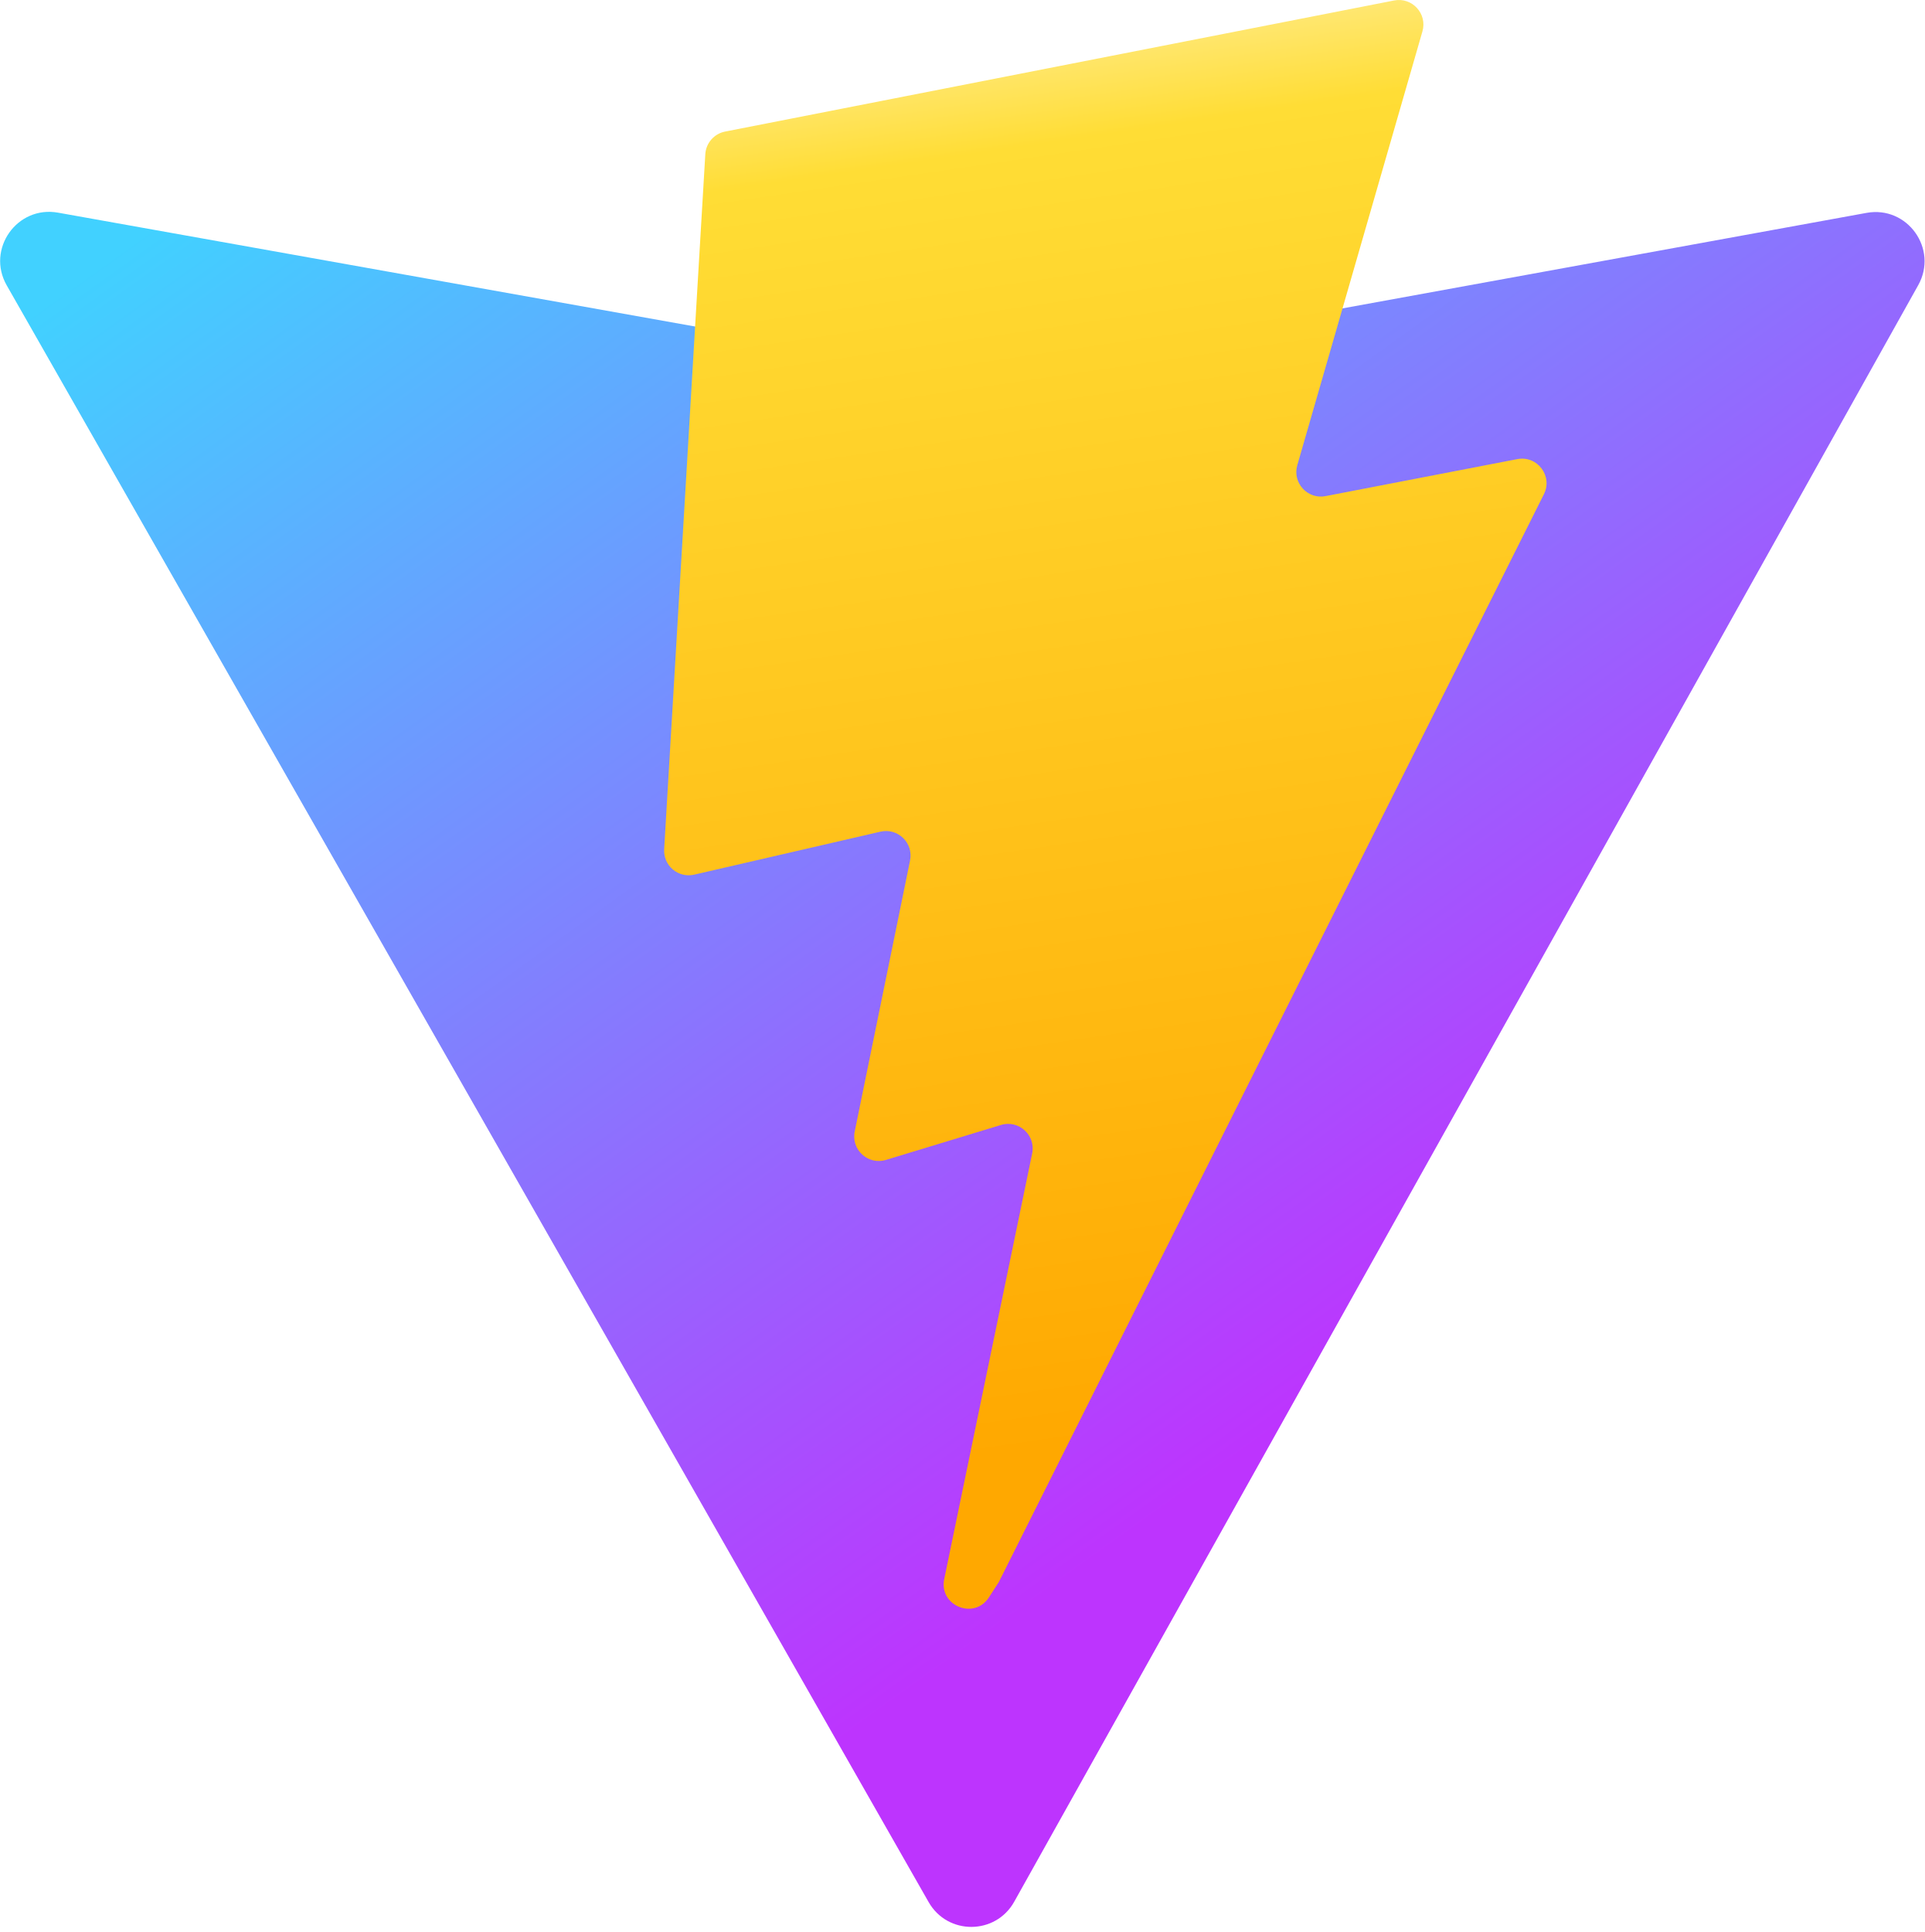
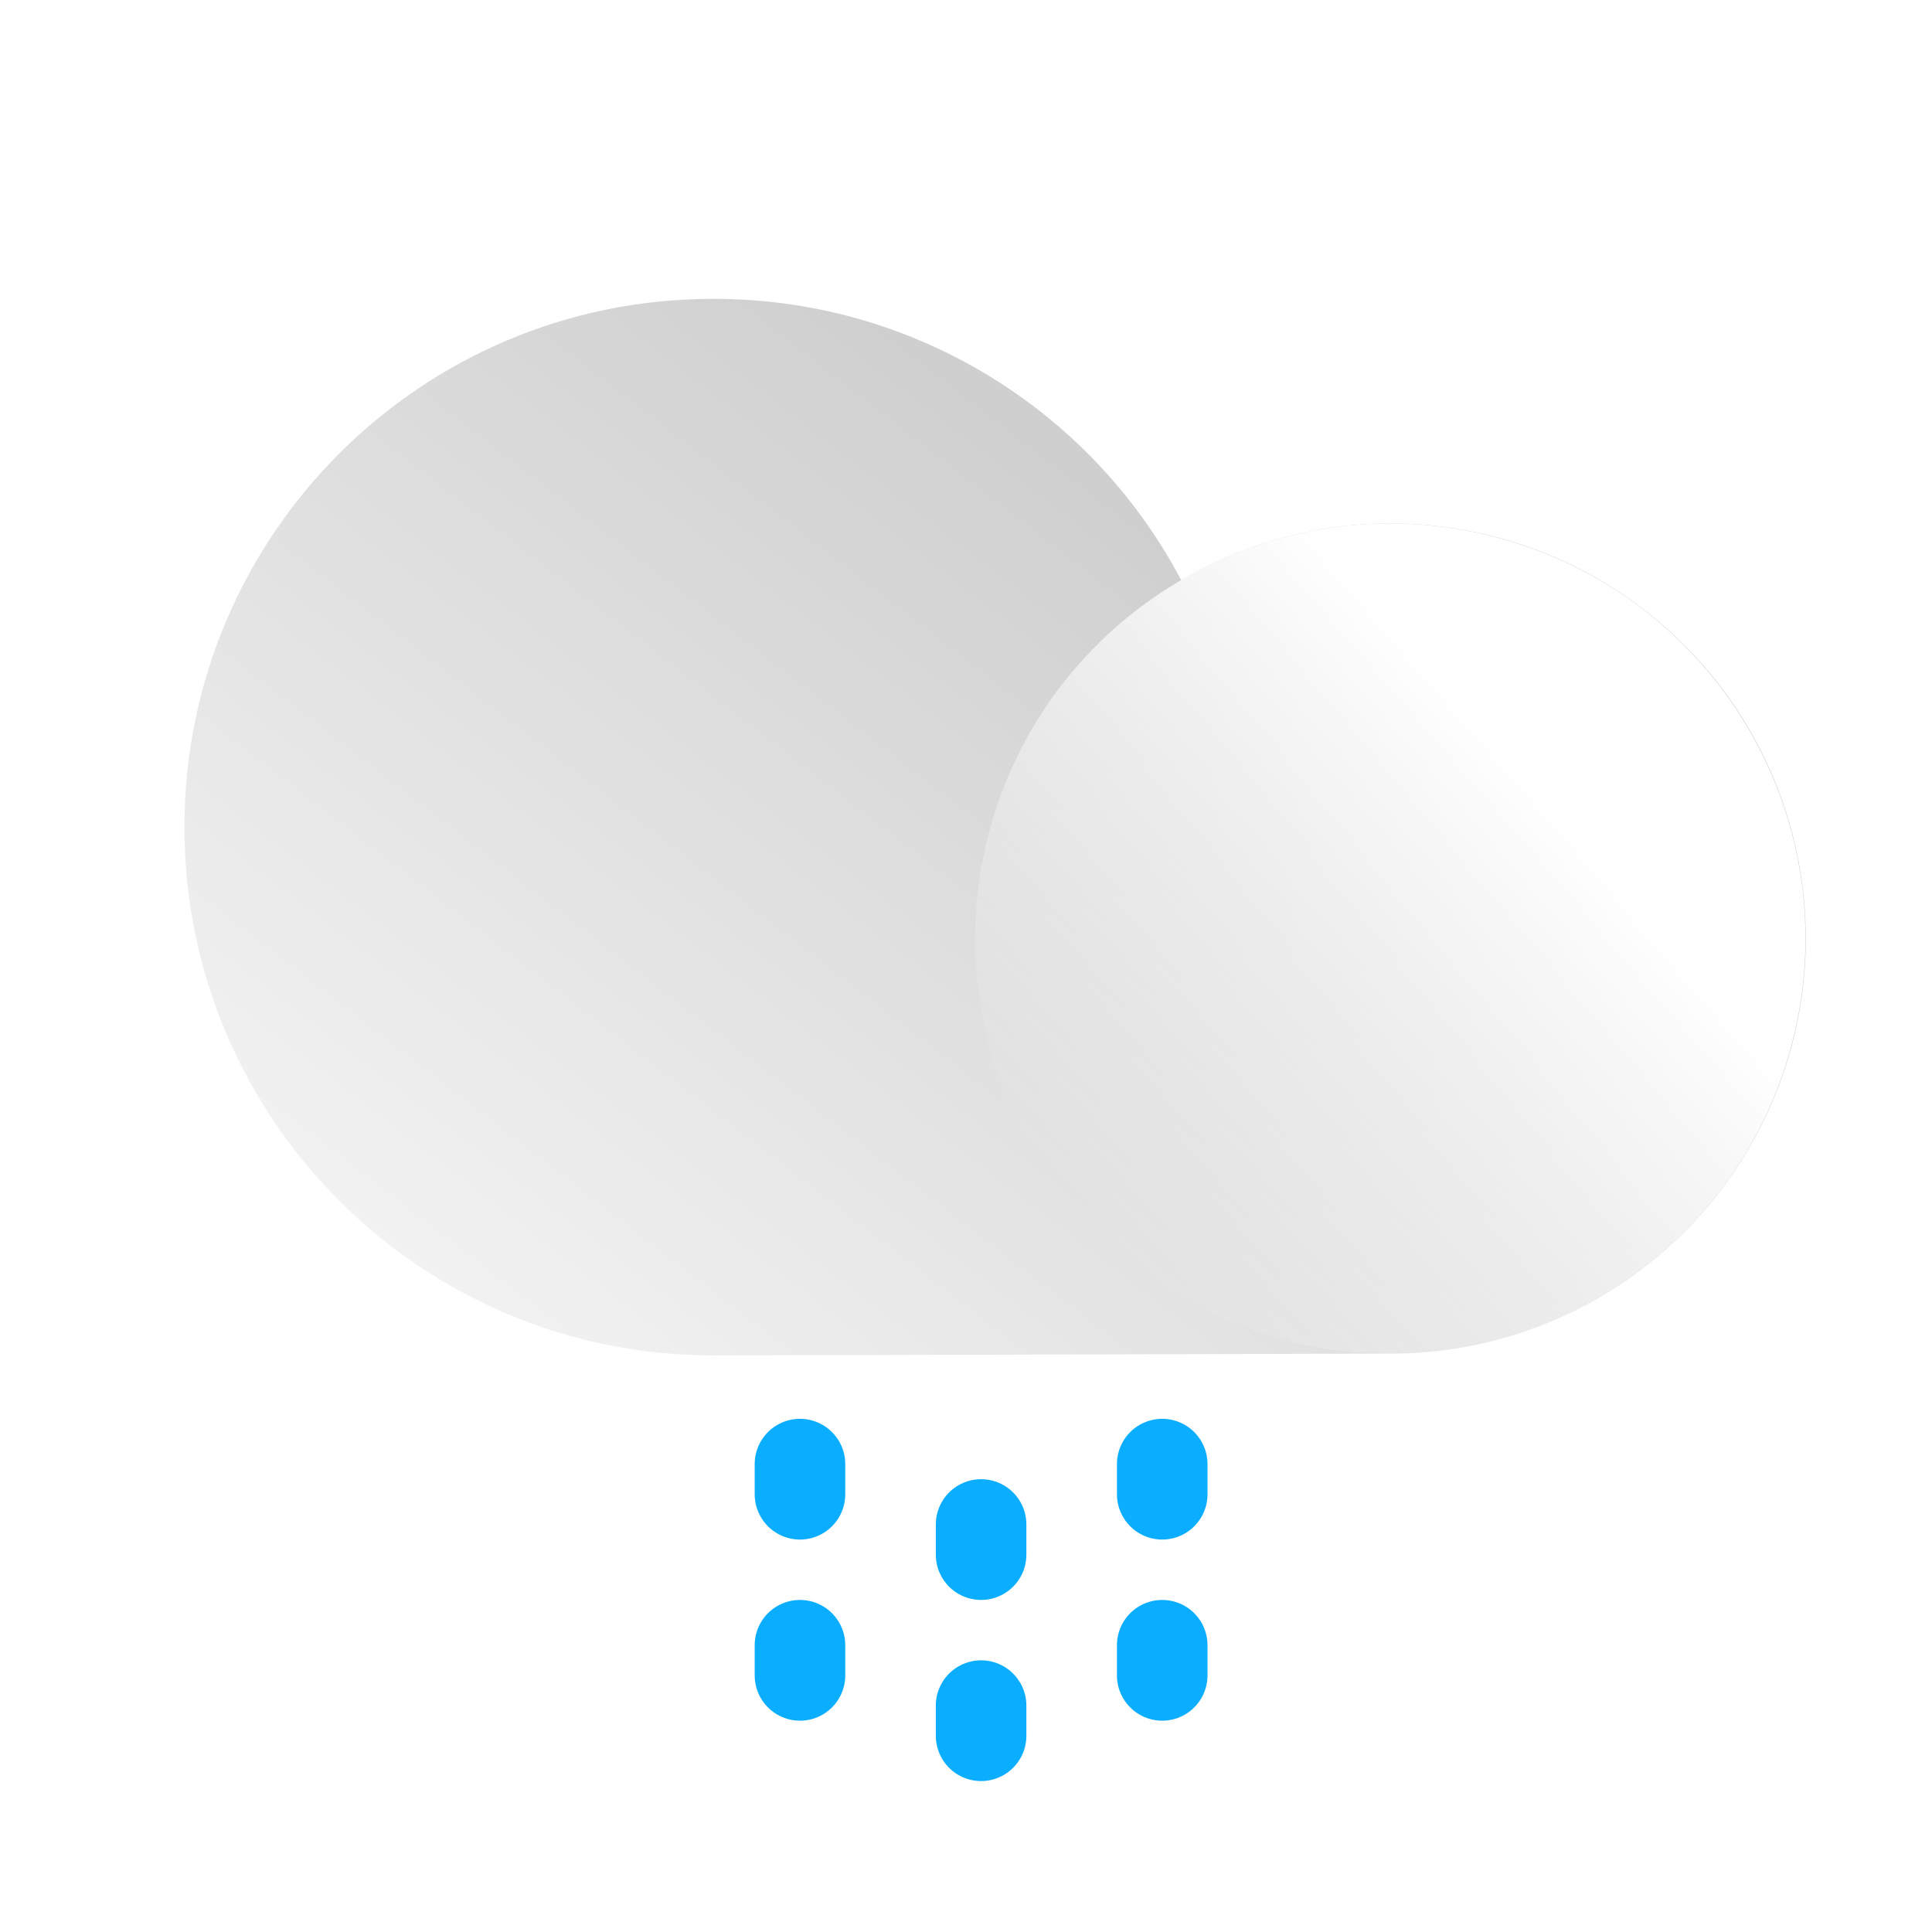
- <svg xmlns="http://www.w3.org/2000/svg" aria-hidden="true" role="img" class="iconify iconify--logos" width="31.88" height="32" preserveAspectRatio="xMidYMid meet" viewBox="0 0 256 257">
+ <svg xmlns="http://www.w3.org/2000/svg" data-name="Layer 1" id="Layer_1" viewBox="0 0 64 64">
  <defs>
-     <linearGradient id="IconifyId1813088fe1fbc01fb466" x1="-.828%" x2="57.636%" y1="7.652%" y2="78.411%">
-       <stop offset="0%" stop-color="#41D1FF" />
-       <stop offset="100%" stop-color="#BD34FE" />
+     <style>.cls-1{fill:none;stroke:#0baeff;stroke-linecap:round;stroke-miterlimit:10;stroke-width:3px;}.cls-2{fill:url(#linear-gradient);}.cls-3{fill:url(#linear-gradient-2);}</style>
+     <linearGradient gradientTransform="matrix(-1, 0, 0, 1, -82.03, 0)" gradientUnits="userSpaceOnUse" id="linear-gradient" x1="-101.28" x2="-122.37" y1="46.39" y2="19.08">
+       <stop offset="0" stop-color="#f2f2f2" />
+       <stop offset="1" stop-color="#cfcfcf" />
    </linearGradient>
-     <linearGradient id="IconifyId1813088fe1fbc01fb467" x1="43.376%" x2="50.316%" y1="2.242%" y2="89.03%">
-       <stop offset="0%" stop-color="#FFEA83" />
-       <stop offset="8.333%" stop-color="#FFDD35" />
-       <stop offset="100%" stop-color="#FFA800" />
+     <linearGradient gradientTransform="matrix(0, -1, -1, 0, 137.46, -102.8)" gradientUnits="userSpaceOnUse" id="linear-gradient-2" x1="-137.98" x2="-126.37" y1="85.19" y2="102.84">
+       <stop offset="0.02" stop-color="#fff" />
+       <stop offset="1" stop-color="#fff" stop-opacity="0" />
    </linearGradient>
  </defs>
-   <path fill="url(#IconifyId1813088fe1fbc01fb466)" d="M255.153 37.938L134.897 252.976c-2.483 4.44-8.862 4.466-11.382.048L.875 37.958c-2.746-4.814 1.371-10.646 6.827-9.67l120.385 21.517a6.537 6.537 0 0 0 2.322-.004l117.867-21.483c5.438-.991 9.574 4.796 6.877 9.62Z" />
-   <path fill="url(#IconifyId1813088fe1fbc01fb467)" d="M185.432.063L96.44 17.501a3.268 3.268 0 0 0-2.634 3.014l-5.474 92.456a3.268 3.268 0 0 0 3.997 3.378l24.777-5.718c2.318-.535 4.413 1.507 3.936 3.838l-7.361 36.047c-.495 2.426 1.782 4.5 4.151 3.78l15.304-4.649c2.372-.72 4.652 1.36 4.15 3.788l-11.698 56.621c-.732 3.542 3.979 5.473 5.943 2.437l1.313-2.028l72.516-144.72c1.215-2.423-.88-5.186-3.54-4.672l-25.505 4.922c-2.396.462-4.435-1.77-3.759-4.114l16.646-57.705c.677-2.35-1.37-4.583-3.769-4.113Z" />
+   <line class="cls-1" x1="32.5" x2="32.5" y1="50.5" y2="51.5" />
+   <line class="cls-1" x1="26.5" x2="26.5" y1="48.5" y2="49.5" />
+   <line class="cls-1" x1="38.5" x2="38.5" y1="48.5" y2="49.5" />
+   <line class="cls-1" x1="38.5" x2="38.5" y1="54.5" y2="55.5" />
+   <line class="cls-1" x1="26.5" x2="26.5" y1="54.5" y2="55.5" />
+   <line class="cls-1" x1="32.5" x2="32.5" y1="56.5" y2="57.5" />
+   <path class="cls-2" d="M23.66,9.9a17.49,17.49,0,0,1,15.47,9.32A13.75,13.75,0,1,1,46,44.84l-22.39.06a17.5,17.5,0,0,1,0-35Z" />
+   <circle class="cls-3" cx="46.05" cy="31.09" r="13.75" transform="translate(3.72 67.08) rotate(-74.39)" />
</svg>
